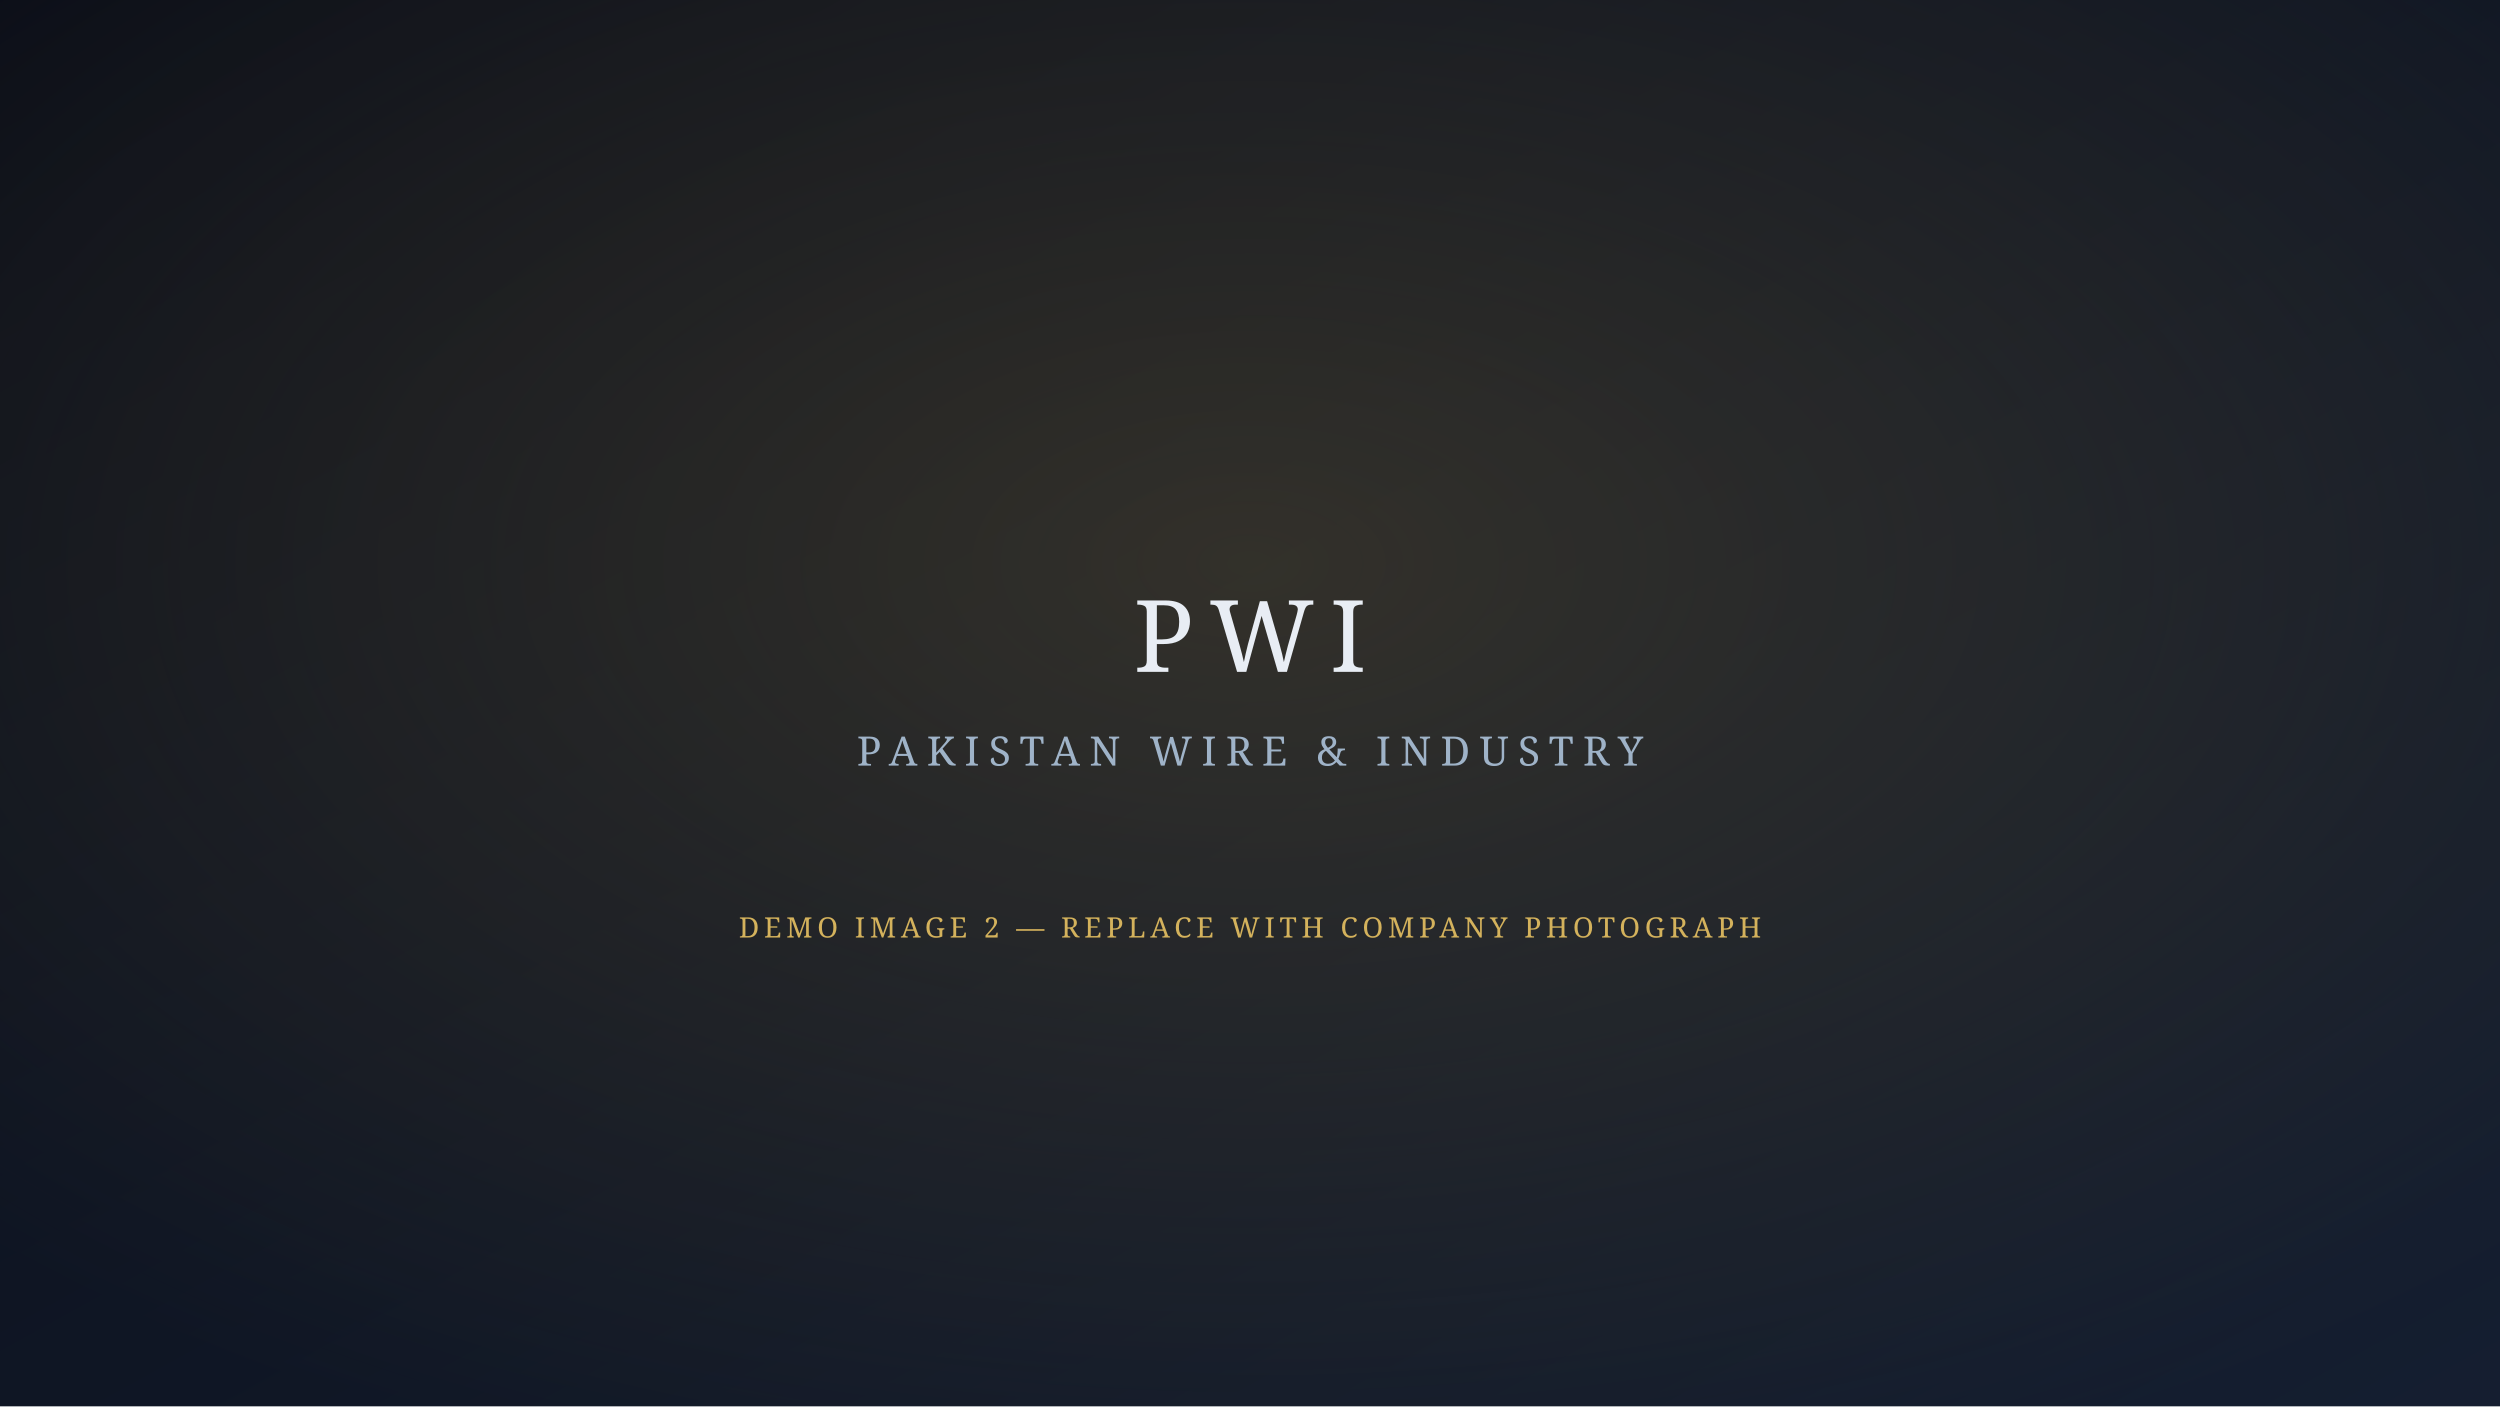
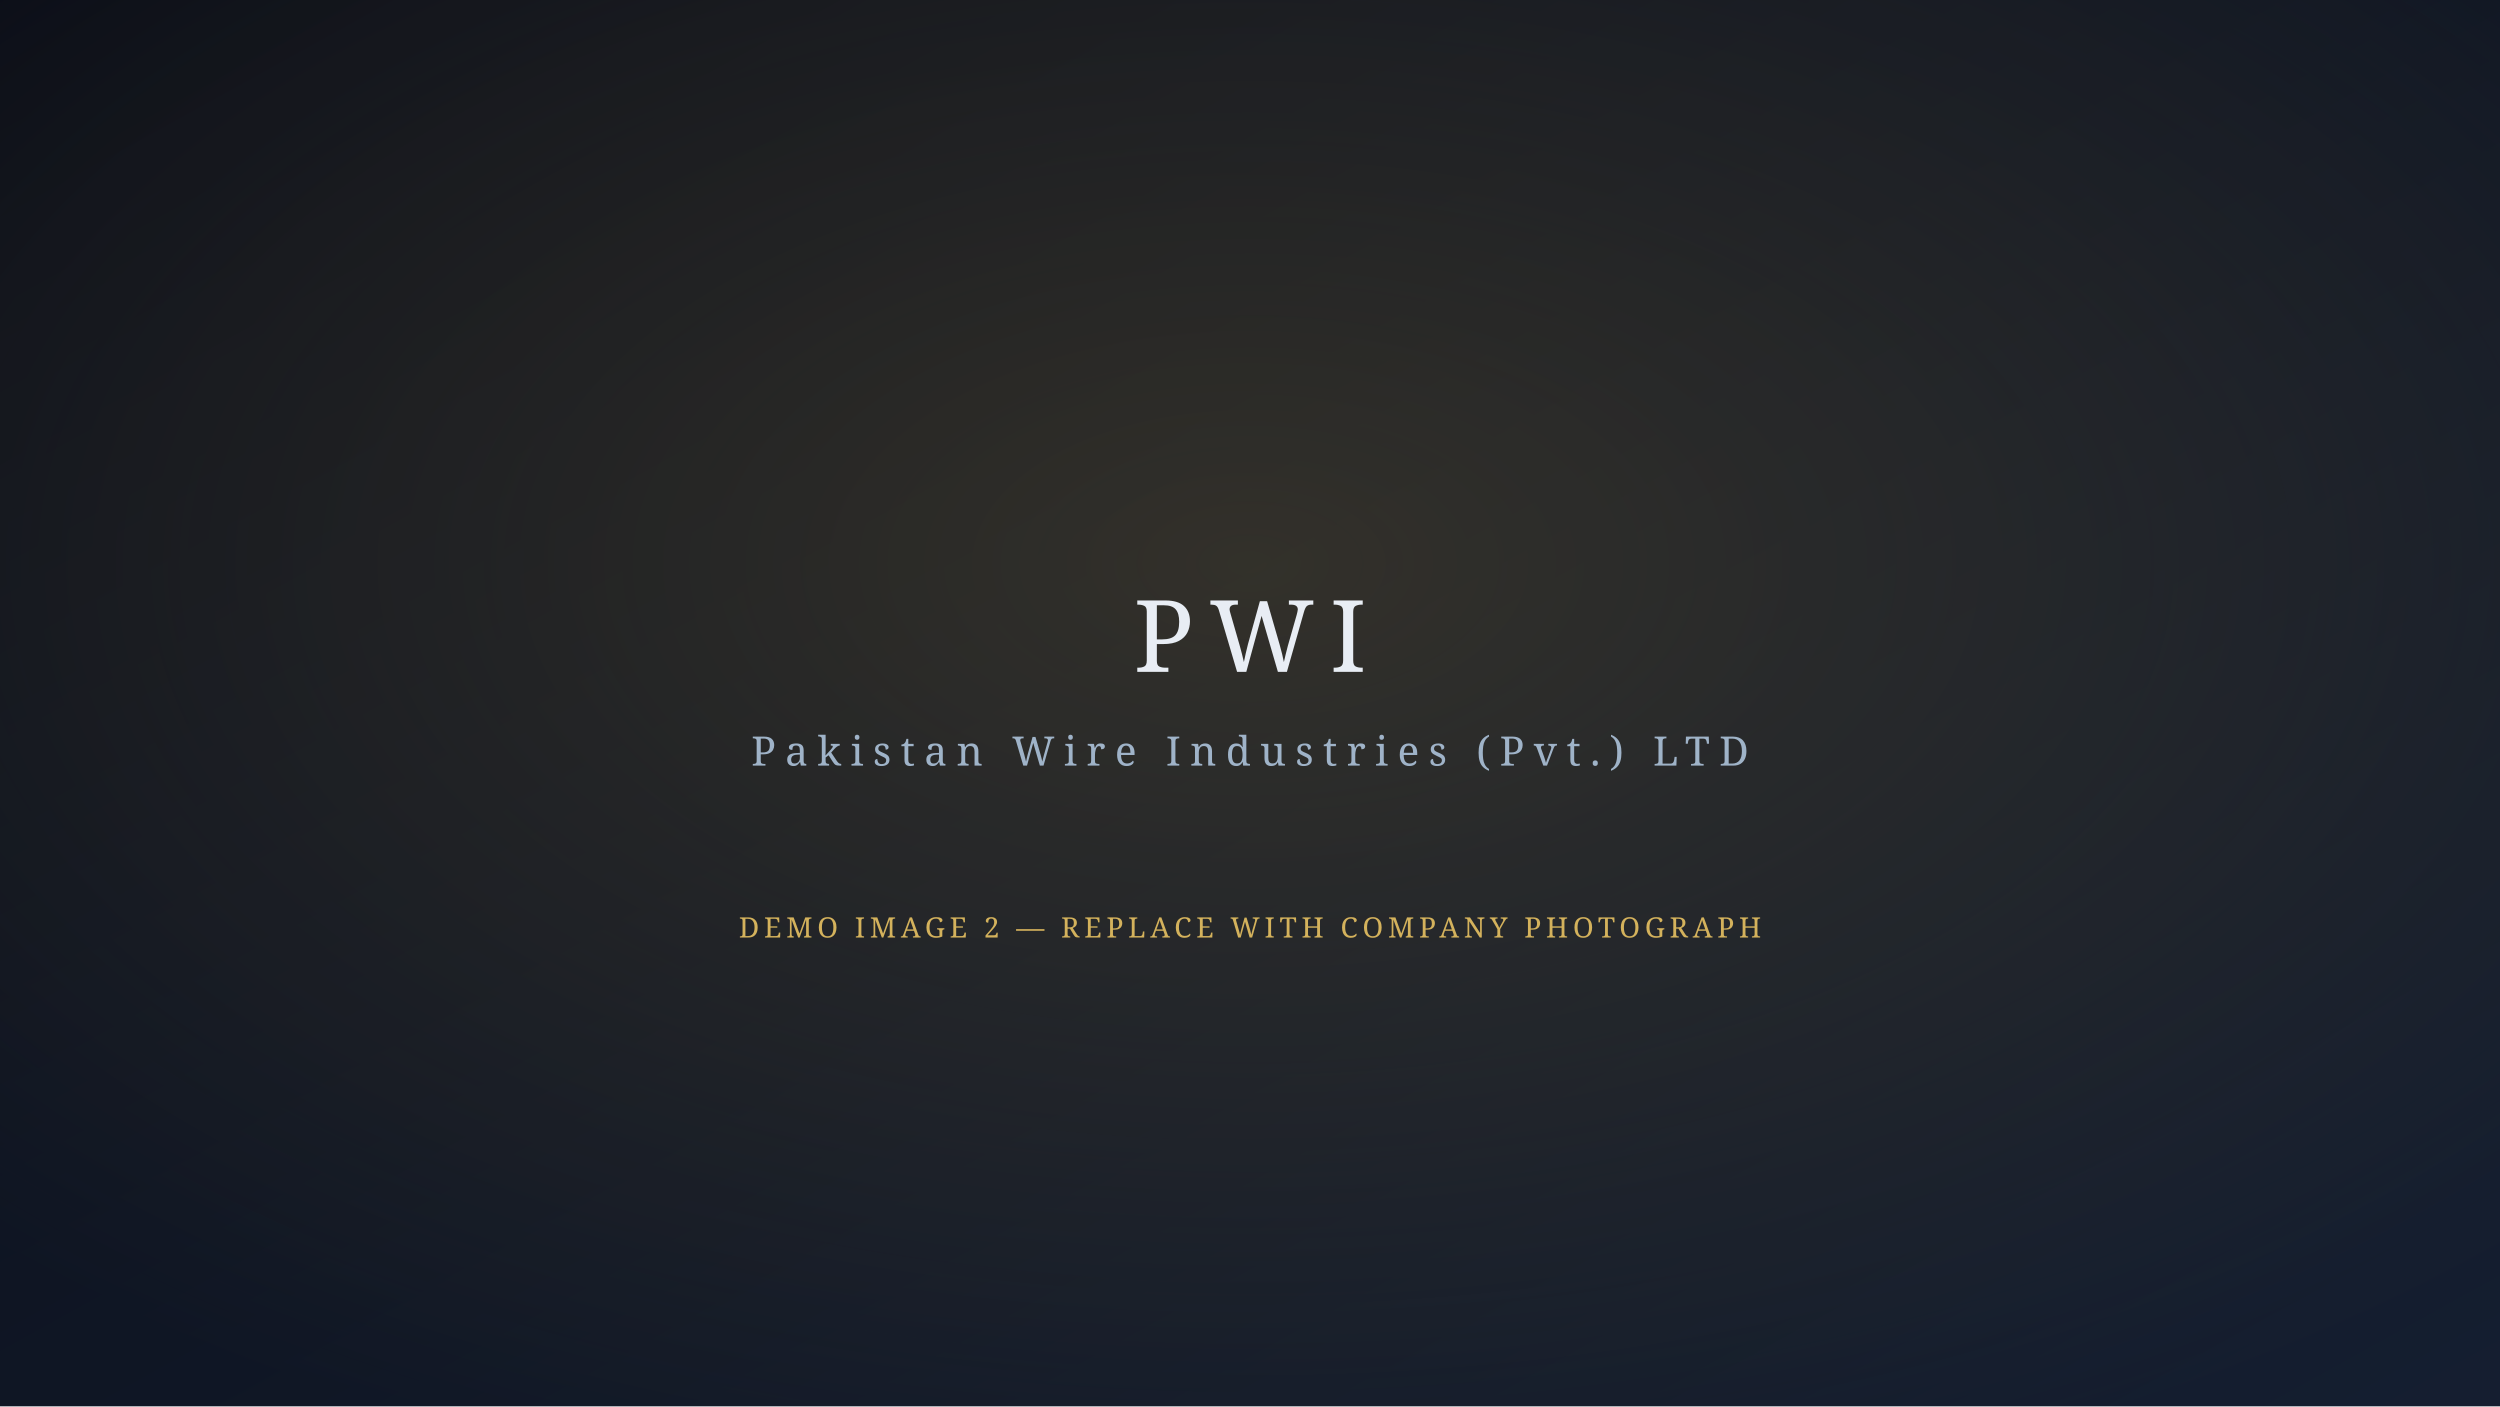
<svg xmlns="http://www.w3.org/2000/svg" width="1600" height="900" viewBox="0 0 1600 900">
  <defs>
    <linearGradient id="bg1" x1="0" y1="0" x2="1" y2="1">
      <stop offset="0%" stop-color="#0d1220" />
      <stop offset="100%" stop-color="#22324d" />
    </linearGradient>
    <radialGradient id="glow1" cx="0.5" cy="0.4" r="0.7">
      <stop offset="0%" stop-color="#d4b25c" stop-opacity="0.35" />
      <stop offset="100%" stop-color="#d4b25c" stop-opacity="0" />
    </radialGradient>
  </defs>
  <g opacity="0.08" stroke="#9fb3c8" stroke-width="2" fill="none">
    <line x1="40" y1="60" x2="140" y2="60" />
    <line x1="40" y1="70" x2="120" y2="70" />
    <line x1="40" y1="80" x2="160" y2="80" />
    <line x1="40" y1="90" x2="100" y2="90" />
    <circle cx="700" cy="120" r="40" />
    <circle cx="760" cy="120" r="12" />
    <rect x="600" y="260" width="180" height="90" rx="6" />
  </g>
  <rect width="1600" height="900" fill="url(#bg1)" />
  <rect width="1600" height="900" fill="url(#glow1)" />
  <rect width="1600" height="900" fill="#04070d" opacity="0.45" />
  <g font-family="Georgia, serif" text-anchor="middle">
    <text x="800" y="430" font-size="64" fill="#e8edf4" letter-spacing="10">PWI</text>
-     <text x="800" y="490" font-size="26" fill="#9fb3c8" letter-spacing="6">PAKISTAN WIRE &amp; INDUSTRY</text>
+     <text x="800" y="490" font-size="26" fill="#9fb3c8" letter-spacing="6">Pakistan Wire Industries (Pvt.) LTD</text>
    <text x="800" y="600" font-size="18" fill="#d4b25c" letter-spacing="3">DEMO IMAGE 2 — REPLACE WITH COMPANY PHOTOGRAPH</text>
  </g>
</svg>
